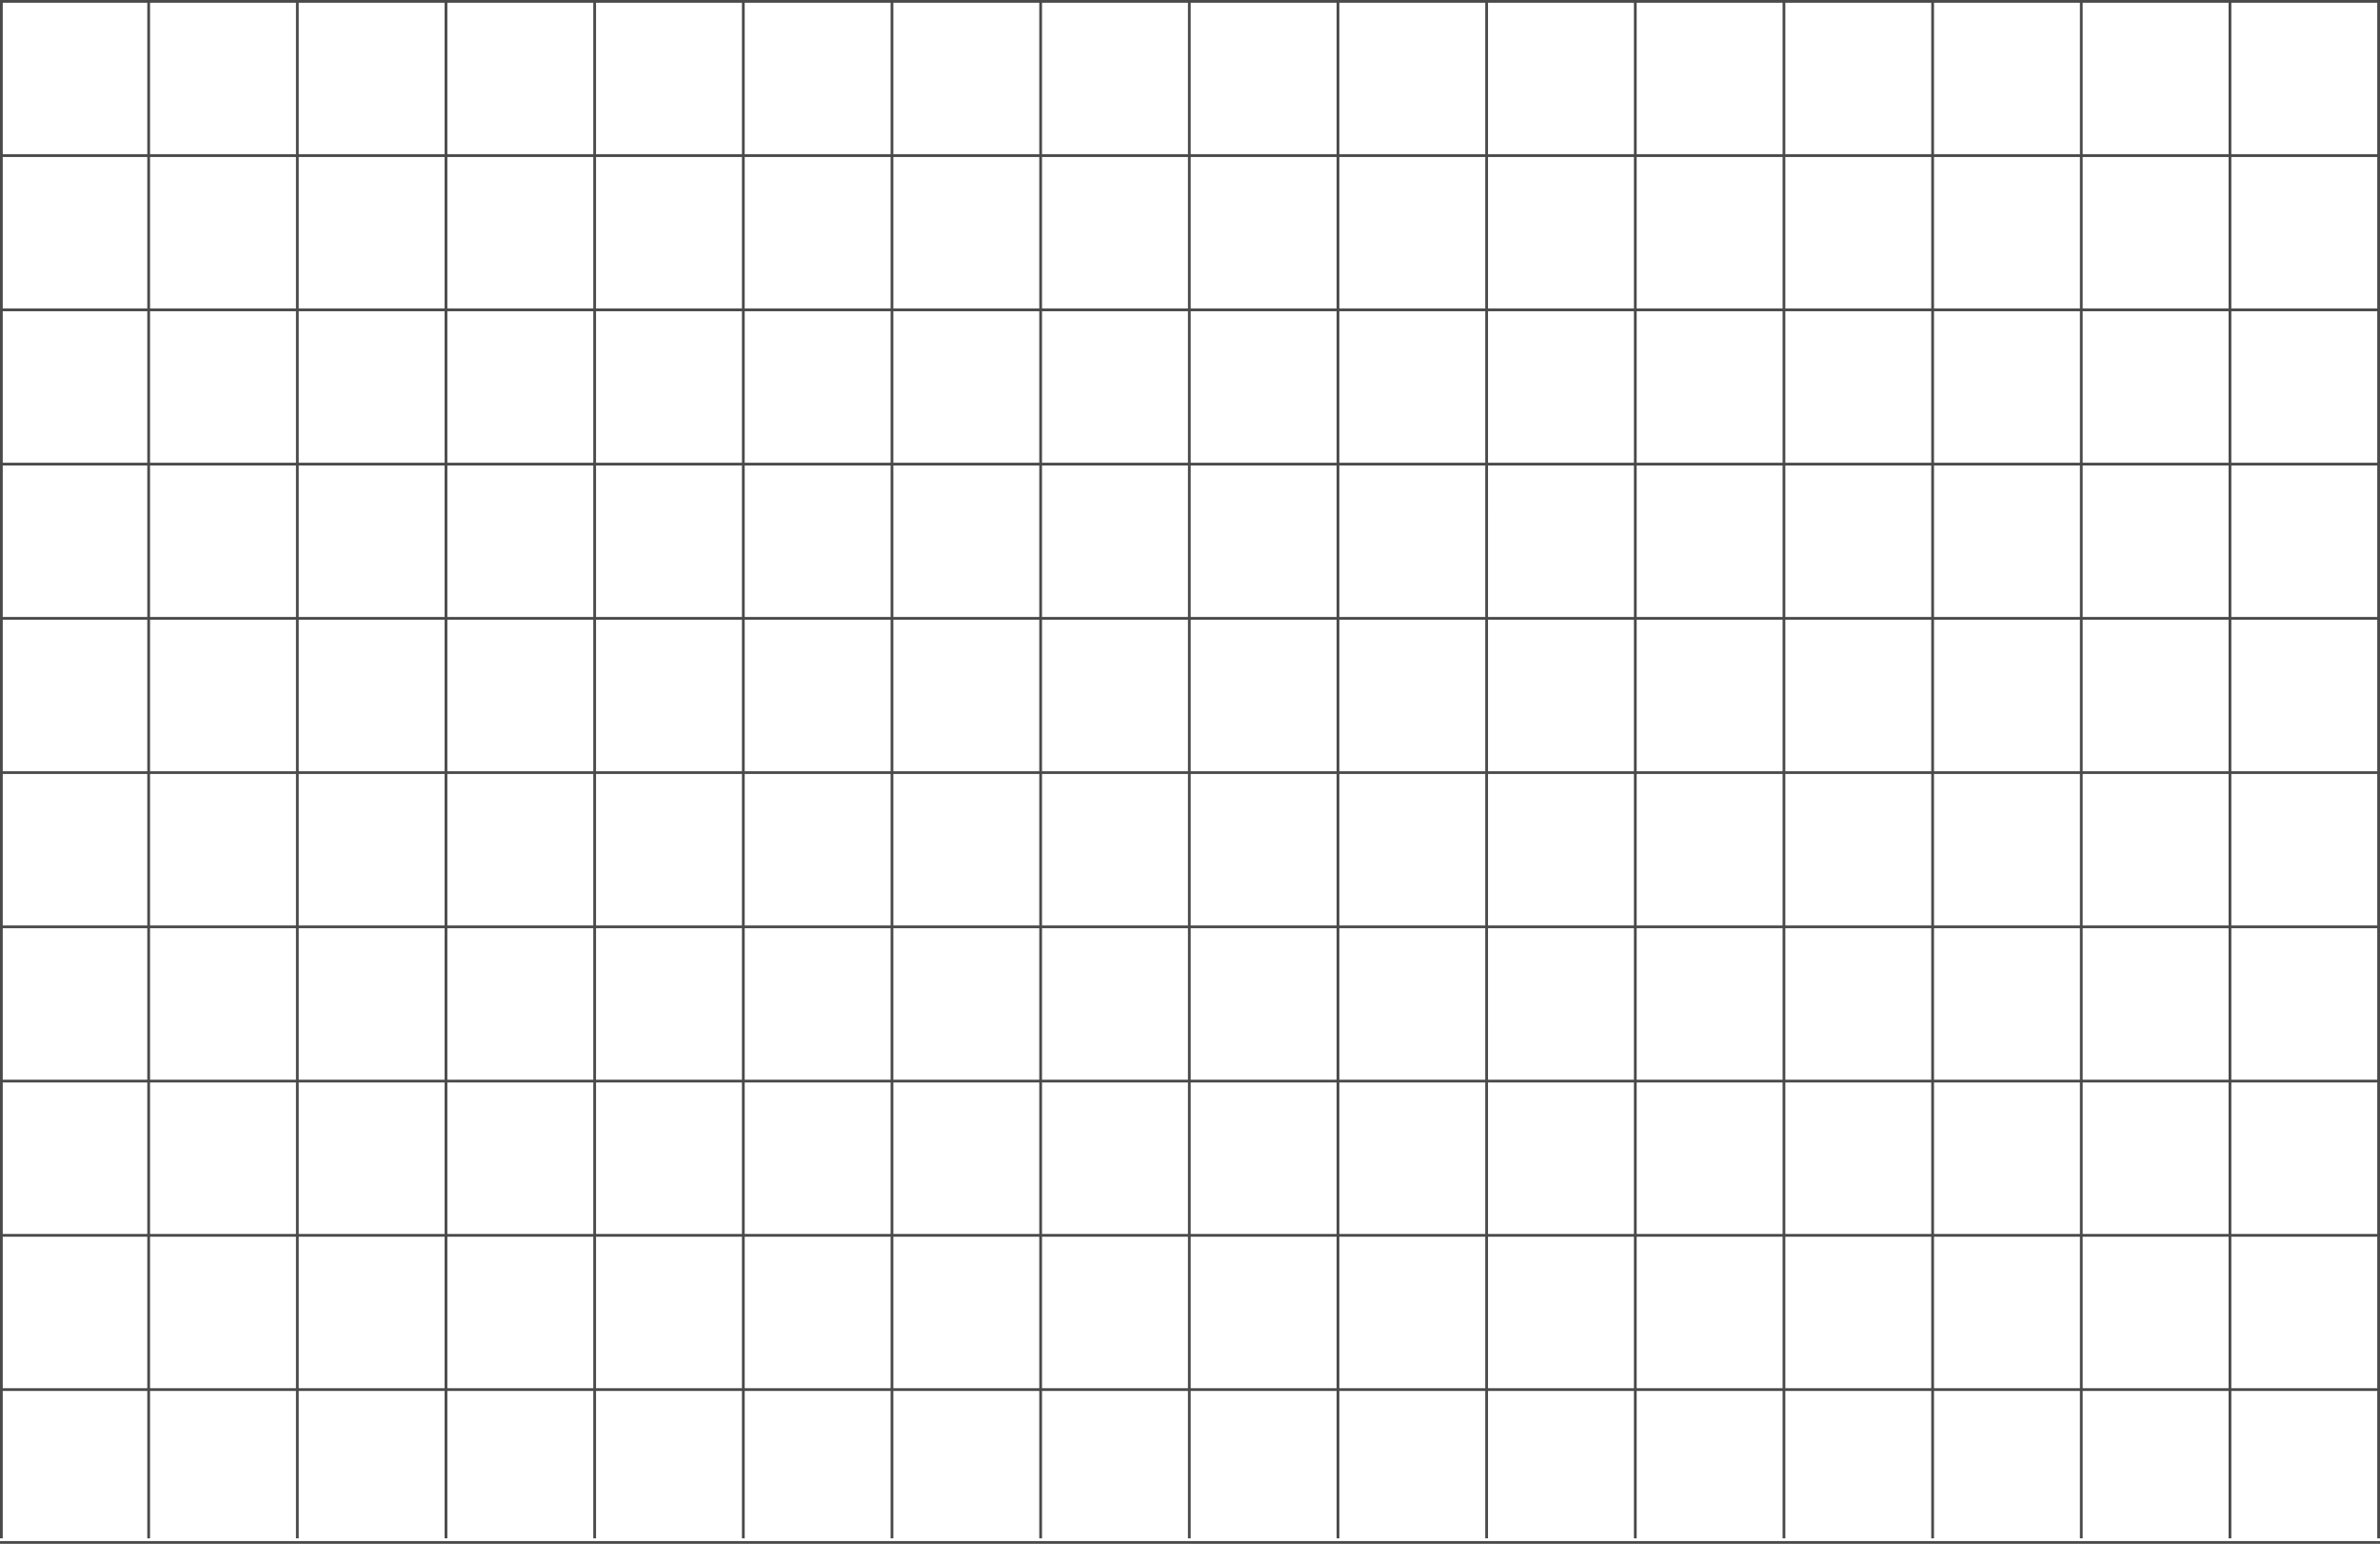
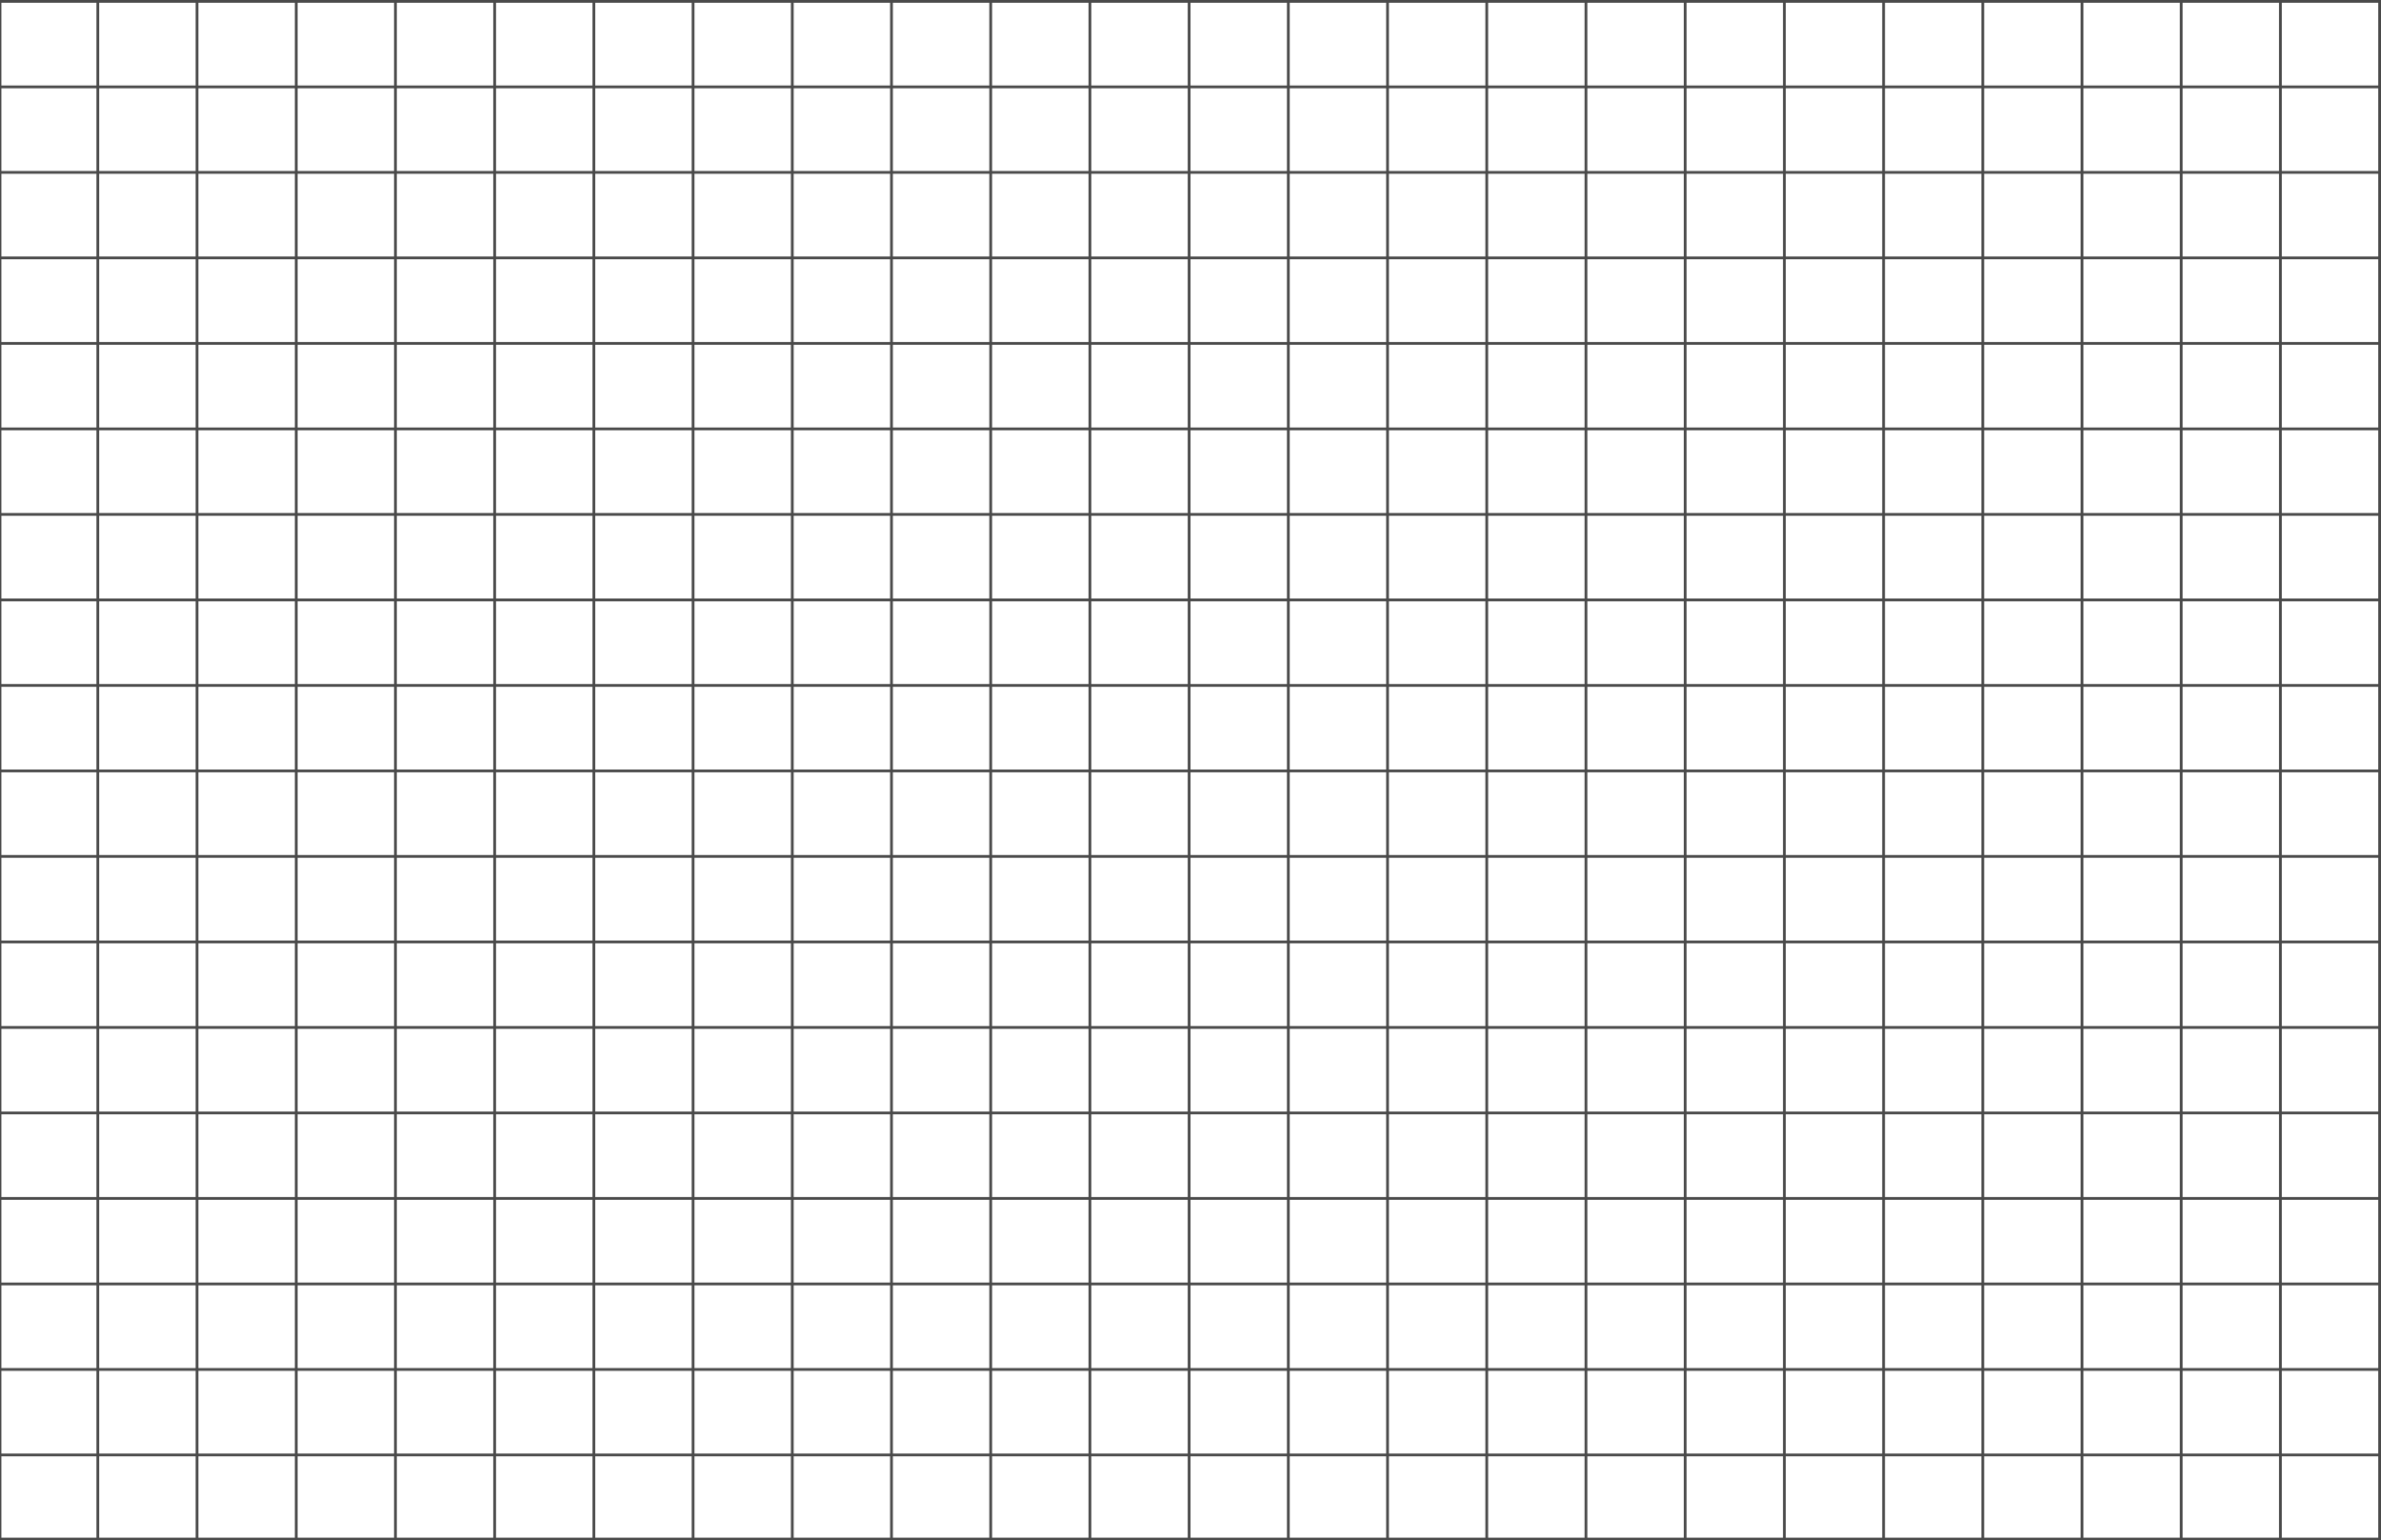
- <svg xmlns="http://www.w3.org/2000/svg" width="1728" height="1121" viewBox="0 0 1728 1121" fill="none">
-   <path d="M1 1117L1 3.02394e-05" stroke="#4A4A4A" stroke-width="2" />
-   <line x1="107.938" y1="1117" x2="107.938" y2="-3.0599e-08" stroke="#4A4A4A" stroke-width="2" />
-   <line x1="215.875" y1="1117" x2="215.875" y2="-3.0599e-08" stroke="#4A4A4A" stroke-width="2" />
-   <line x1="323.812" y1="1117" x2="323.813" y2="-3.0599e-08" stroke="#4A4A4A" stroke-width="2" />
-   <line x1="431.75" y1="1117" x2="431.75" y2="-3.0599e-08" stroke="#4A4A4A" stroke-width="2" />
-   <line x1="539.687" y1="1117" x2="539.688" y2="-3.0599e-08" stroke="#4A4A4A" stroke-width="2" />
-   <line x1="647.625" y1="1117" x2="647.625" y2="-3.0599e-08" stroke="#4A4A4A" stroke-width="2" />
-   <line x1="755.562" y1="1117" x2="755.562" y2="-3.0599e-08" stroke="#4A4A4A" stroke-width="2" />
-   <line x1="863.5" y1="1117" x2="863.5" y2="-3.0599e-08" stroke="#4A4A4A" stroke-width="2" />
-   <line x1="971.438" y1="1117" x2="971.438" y2="-3.0599e-08" stroke="#4A4A4A" stroke-width="2" />
-   <line x1="1079.37" y1="1117" x2="1079.38" y2="-3.0599e-08" stroke="#4A4A4A" stroke-width="2" />
-   <line x1="1187.31" y1="1117" x2="1187.31" y2="-3.0599e-08" stroke="#4A4A4A" stroke-width="2" />
-   <line x1="1295.25" y1="1117" x2="1295.25" y2="-3.0599e-08" stroke="#4A4A4A" stroke-width="2" />
-   <line x1="1403.19" y1="1117" x2="1403.19" y2="-3.0599e-08" stroke="#4A4A4A" stroke-width="2" />
-   <line x1="1511.12" y1="1117" x2="1511.12" y2="-3.0831e-08" stroke="#4A4A4A" stroke-width="2" />
-   <line x1="1619.06" y1="1117" x2="1619.06" y2="-3.23989e-08" stroke="#4A4A4A" stroke-width="2" />
-   <line x1="1727" y1="1117" x2="1727" y2="-3.23989e-08" stroke="#4A4A4A" stroke-width="2" />
-   <path d="M1728 1120L2.32559e-05 1120" stroke="#4A4A4A" stroke-width="2" />
-   <line x1="1728" y1="1009" x2="-4.73367e-08" y2="1009" stroke="#4A4A4A" stroke-width="2" />
-   <line x1="1728" y1="897" x2="-4.73367e-08" y2="897" stroke="#4A4A4A" stroke-width="2" />
-   <line x1="1728" y1="785" x2="-4.73367e-08" y2="785" stroke="#4A4A4A" stroke-width="2" />
-   <line x1="1728" y1="673" x2="-4.73367e-08" y2="673" stroke="#4A4A4A" stroke-width="2" />
-   <line x1="1728" y1="561" x2="-4.73367e-08" y2="561" stroke="#4A4A4A" stroke-width="2" />
-   <line x1="1728" y1="449" x2="-4.73367e-08" y2="449" stroke="#4A4A4A" stroke-width="2" />
-   <line x1="1728" y1="337" x2="-4.73367e-08" y2="337" stroke="#4A4A4A" stroke-width="2" />
-   <line x1="1728" y1="225" x2="-4.73367e-08" y2="225" stroke="#4A4A4A" stroke-width="2" />
-   <line x1="1728" y1="113" x2="-4.73367e-08" y2="113" stroke="#4A4A4A" stroke-width="2" />
-   <line x1="1728" y1="1" x2="-4.73367e-08" y2="1" stroke="#4A4A4A" stroke-width="2" />
+ <svg xmlns="http://www.w3.org/2000/svg" width="1728" height="1117" viewBox="0 0 1728 1117" fill="none">
+   <path d="M1728 1117L2.32559e-05 1117" stroke="#4A4A4A" stroke-width="2" />
+   <line x1="1728" y1="1055.94" x2="-7.68564e-08" y2="1055.94" stroke="#4A4A4A" stroke-width="2" />
+   <line x1="1728" y1="993.889" x2="-7.68564e-08" y2="993.889" stroke="#4A4A4A" stroke-width="2" />
+   <line x1="1728" y1="931.833" x2="-7.7089e-08" y2="931.833" stroke="#4A4A4A" stroke-width="2" />
+   <line x1="1728" y1="869.777" x2="-7.72056e-08" y2="869.777" stroke="#4A4A4A" stroke-width="2" />
+   <line x1="1728" y1="807.723" x2="-7.68564e-08" y2="807.723" stroke="#4A4A4A" stroke-width="2" />
+   <line x1="1728" y1="745.667" x2="-7.68564e-08" y2="745.667" stroke="#4A4A4A" stroke-width="2" />
+   <line x1="1728" y1="683.611" x2="-7.68564e-08" y2="683.611" stroke="#4A4A4A" stroke-width="2" />
+   <line x1="1728" y1="621.556" x2="-7.68564e-08" y2="621.556" stroke="#4A4A4A" stroke-width="2" />
+   <line x1="1728" y1="559.5" x2="-7.68564e-08" y2="559.5" stroke="#4A4A4A" stroke-width="2" />
+   <line x1="1728" y1="497.444" x2="-7.68564e-08" y2="497.444" stroke="#4A4A4A" stroke-width="2" />
+   <line x1="1728" y1="435.389" x2="-7.68564e-08" y2="435.389" stroke="#4A4A4A" stroke-width="2" />
+   <line x1="1728" y1="373.333" x2="-7.68564e-08" y2="373.333" stroke="#4A4A4A" stroke-width="2" />
+   <line x1="1728" y1="311.277" x2="-7.68564e-08" y2="311.277" stroke="#4A4A4A" stroke-width="2" />
+   <line x1="1728" y1="249.223" x2="-9.98884e-08" y2="249.223" stroke="#4A4A4A" stroke-width="2" />
+   <line x1="1728" y1="187.167" x2="-9.98884e-08" y2="187.167" stroke="#4A4A4A" stroke-width="2" />
+   <line x1="1728" y1="125.111" x2="-9.98884e-08" y2="125.111" stroke="#4A4A4A" stroke-width="2" />
+   <line x1="1728" y1="63.056" x2="-9.98884e-08" y2="63.056" stroke="#4A4A4A" stroke-width="2" />
+   <line x1="1728" y1="1" x2="-1.01617e-07" y2="1" stroke="#4A4A4A" stroke-width="2" />
+   <path d="M0 1117L4.62866e-05 3.02394e-05" stroke="#4A4A4A" stroke-width="2" />
+   <line x1="71" y1="1117" x2="71" y2="-3.59992e-08" stroke="#4A4A4A" stroke-width="2" />
+   <line x1="143" y1="1117" x2="143" y2="-3.58737e-08" stroke="#4A4A4A" stroke-width="2" />
+   <line x1="215" y1="1117" x2="215" y2="-3.57491e-08" stroke="#4A4A4A" stroke-width="2" />
+   <line x1="287" y1="1117" x2="287" y2="-3.57491e-08" stroke="#4A4A4A" stroke-width="2" />
+   <line x1="359" y1="1117" x2="359" y2="-3.57491e-08" stroke="#4A4A4A" stroke-width="2" />
+   <line x1="431" y1="1117" x2="431" y2="-3.57491e-08" stroke="#4A4A4A" stroke-width="2" />
+   <line x1="503" y1="1117" x2="503" y2="-3.57491e-08" stroke="#4A4A4A" stroke-width="2" />
+   <line x1="575" y1="1117" x2="575" y2="-3.57491e-08" stroke="#4A4A4A" stroke-width="2" />
+   <line x1="647" y1="1117" x2="647" y2="-3.57491e-08" stroke="#4A4A4A" stroke-width="2" />
+   <line x1="719" y1="1117" x2="719" y2="-3.57491e-08" stroke="#4A4A4A" stroke-width="2" />
+   <line x1="791" y1="1117" x2="791" y2="-3.57491e-08" stroke="#4A4A4A" stroke-width="2" />
+   <line x1="863" y1="1117" x2="863" y2="-3.57491e-08" stroke="#4A4A4A" stroke-width="2" />
+   <line x1="935" y1="1117" x2="935" y2="-3.57491e-08" stroke="#4A4A4A" stroke-width="2" />
+   <line x1="1007" y1="1117" x2="1007" y2="-3.60201e-08" stroke="#4A4A4A" stroke-width="2" />
+   <line x1="1079" y1="1117" x2="1079" y2="-3.7852e-08" stroke="#4A4A4A" stroke-width="2" />
+   <line x1="1151" y1="1117" x2="1151" y2="-3.7852e-08" stroke="#4A4A4A" stroke-width="2" />
+   <line x1="1223" y1="1117" x2="1223" y2="-3.7852e-08" stroke="#4A4A4A" stroke-width="2" />
+   <line x1="1295" y1="1117" x2="1295" y2="-3.7852e-08" stroke="#4A4A4A" stroke-width="2" />
+   <line x1="1367" y1="1117" x2="1367" y2="-3.7852e-08" stroke="#4A4A4A" stroke-width="2" />
+   <line x1="1439" y1="1117" x2="1439" y2="-3.7852e-08" stroke="#4A4A4A" stroke-width="2" />
+   <line x1="1511" y1="1117" x2="1511" y2="-3.7852e-08" stroke="#4A4A4A" stroke-width="2" />
+   <line x1="1583" y1="1117" x2="1583" y2="-3.7852e-08" stroke="#4A4A4A" stroke-width="2" />
+   <line x1="1655" y1="1117" x2="1655" y2="-3.7852e-08" stroke="#4A4A4A" stroke-width="2" />
+   <line x1="1727" y1="1117" x2="1727" y2="-3.7852e-08" stroke="#4A4A4A" stroke-width="2" />
</svg>
